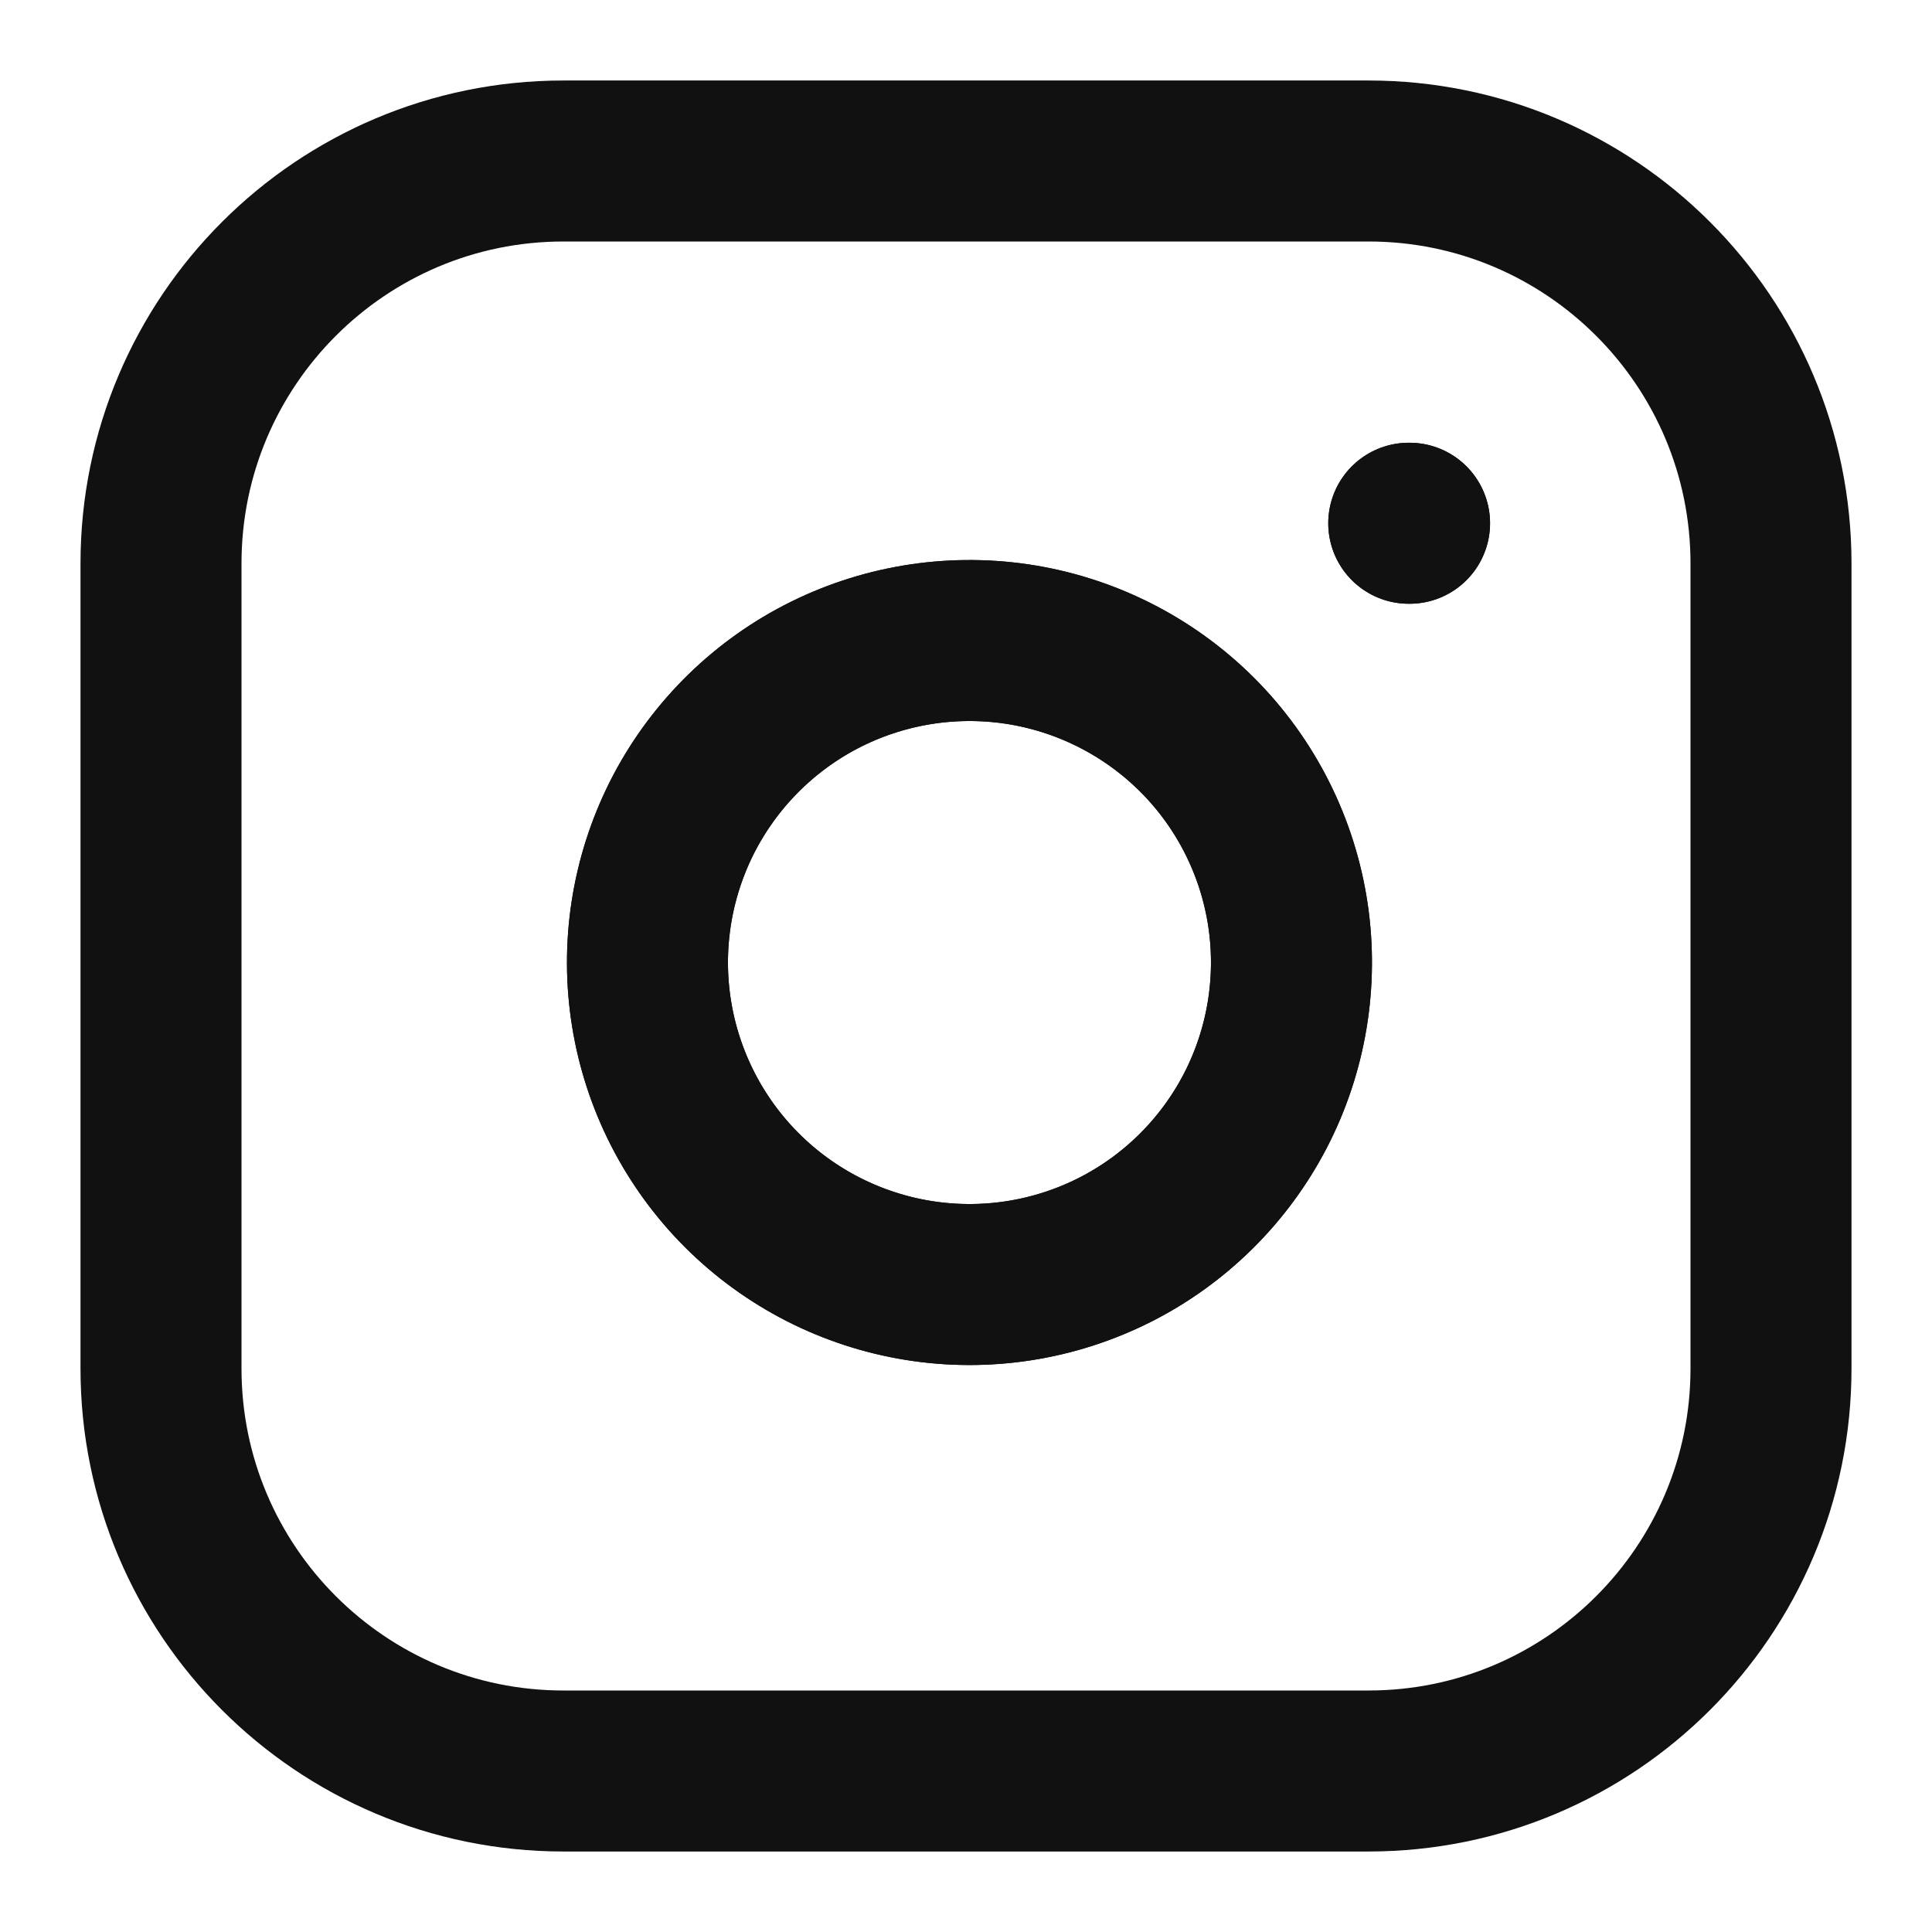
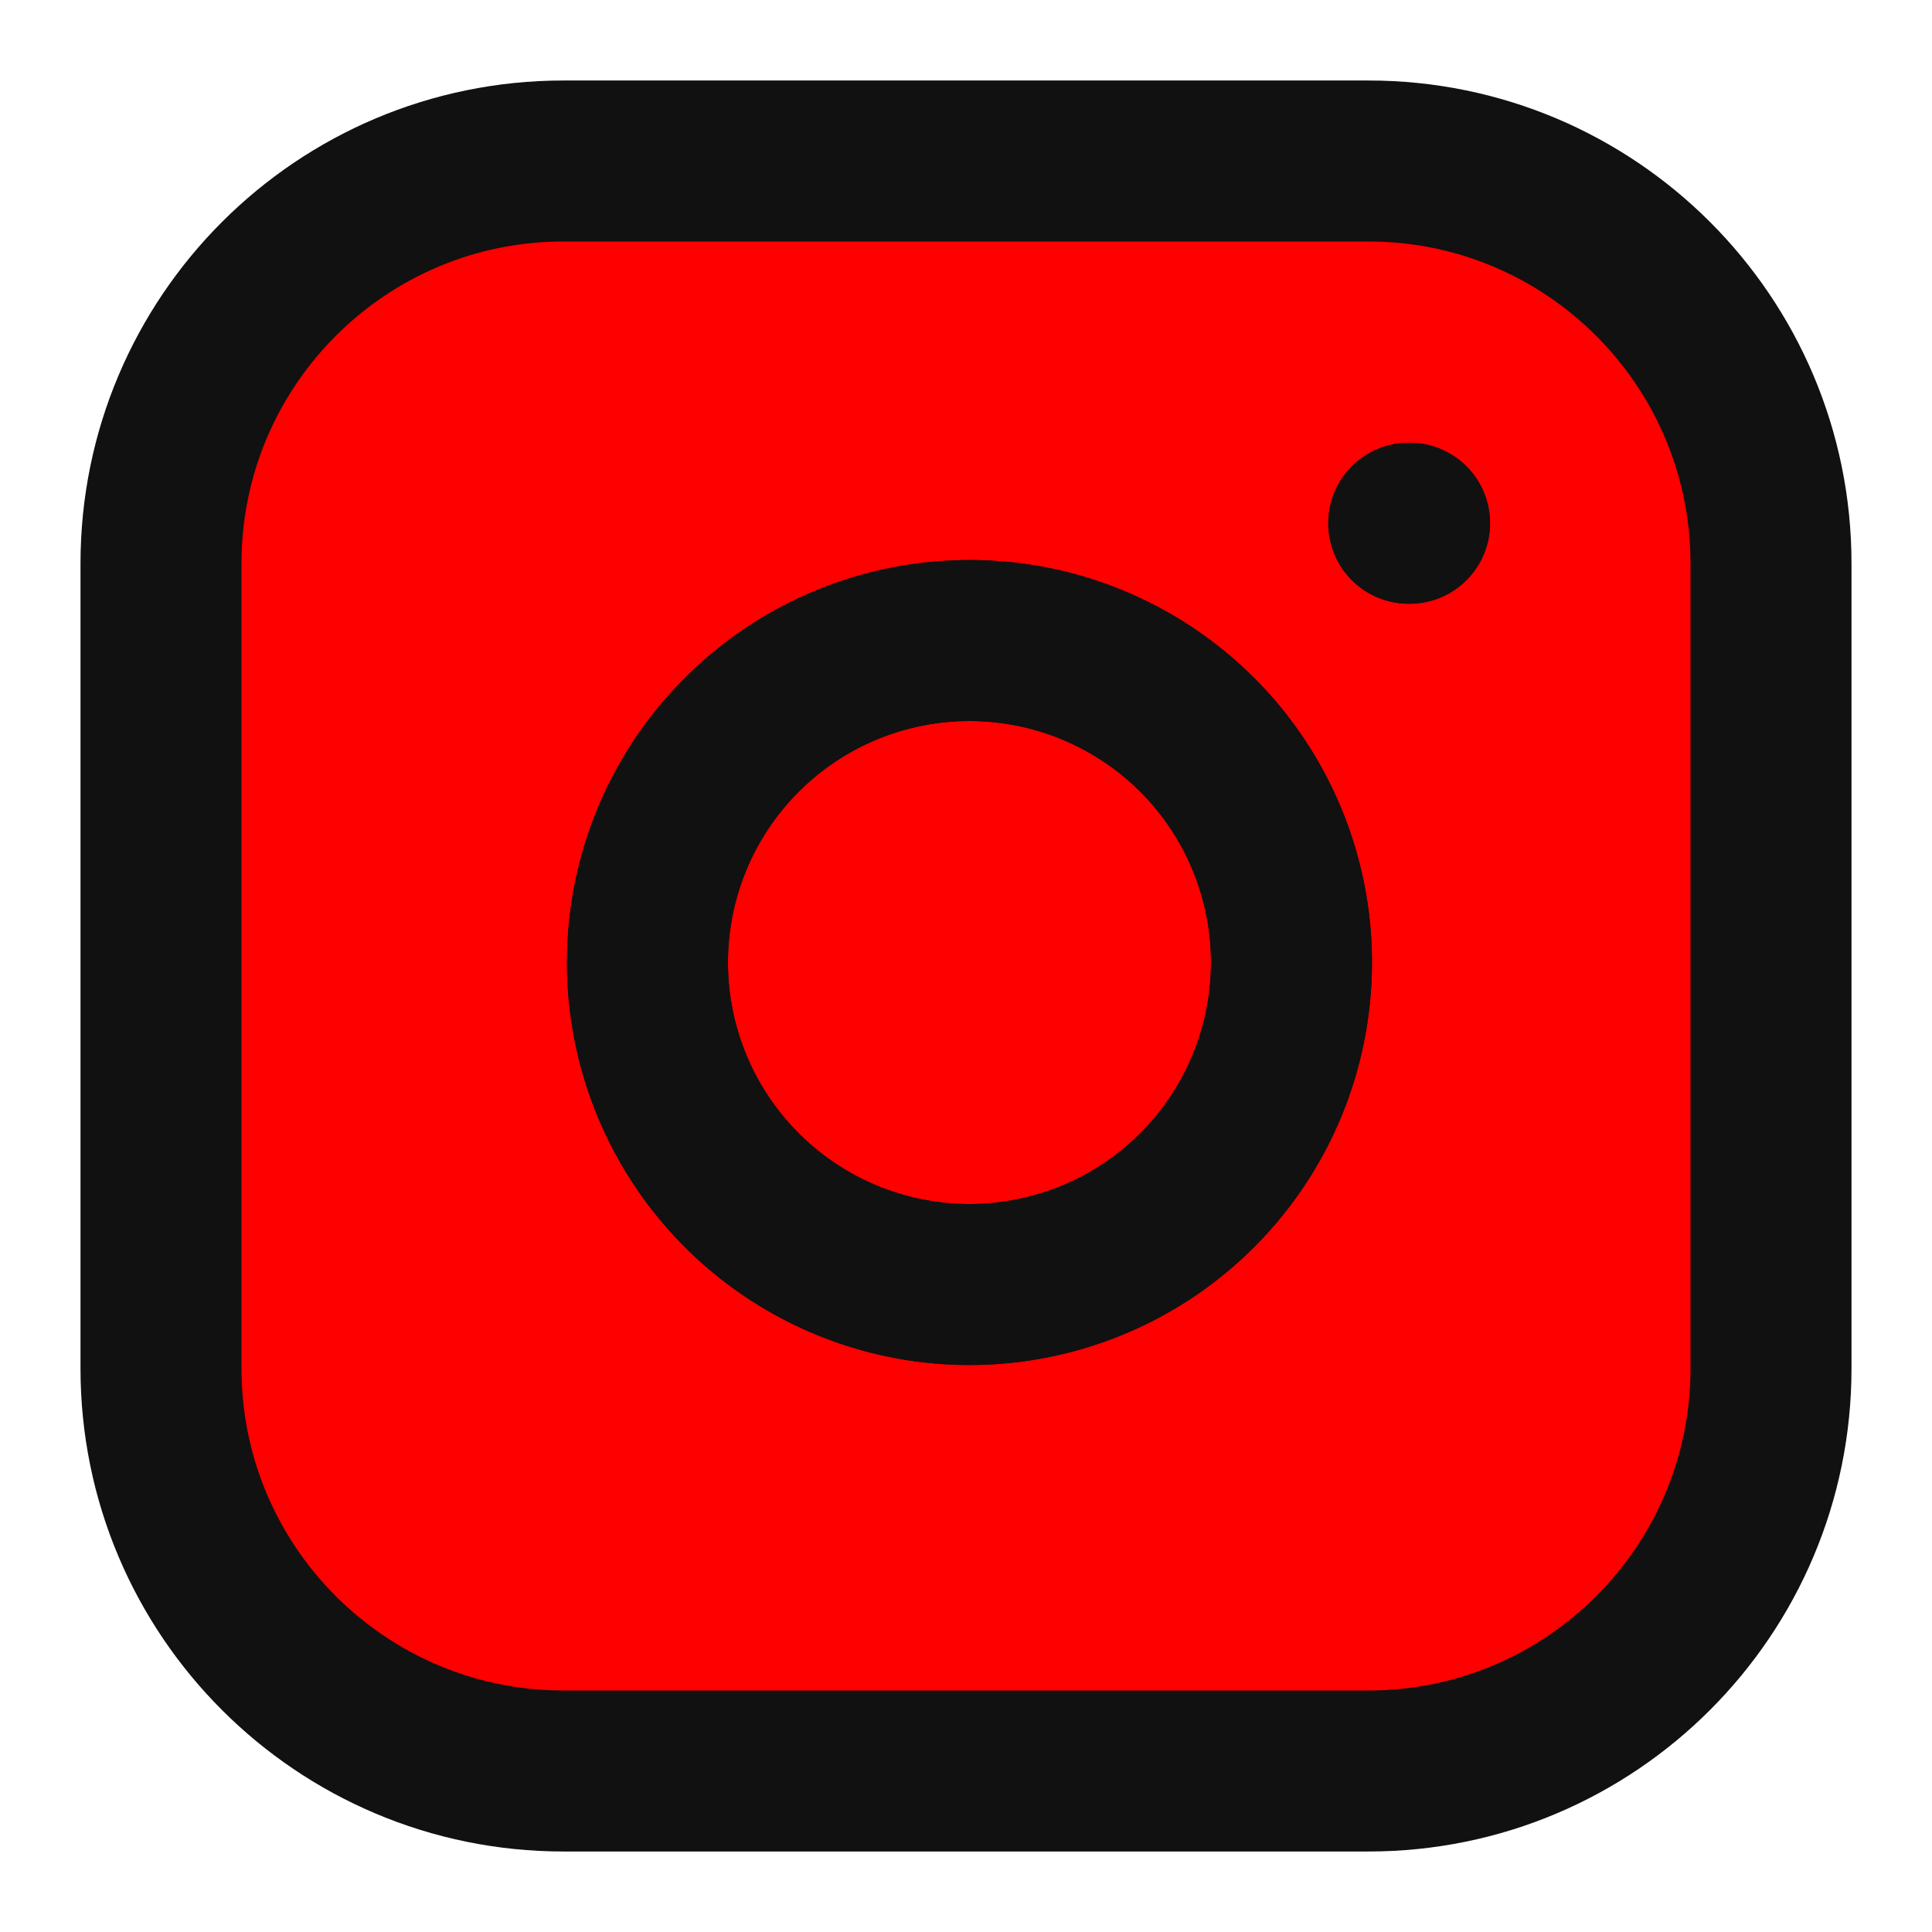
<svg xmlns="http://www.w3.org/2000/svg" width="24" height="24" viewBox="0 0 24 24" fill="none">
-   <path d="M17 2H7C4.239 2 2 4.239 2 7V17C2 19.761 4.239 22 7 22H17C19.761 22 22 19.761 22 17V7C22 4.239 19.761 2 17 2Z" stroke="#111111" stroke-width="2" stroke-linecap="round" stroke-linejoin="round" />
+   <path d="M17 2H7C4.239 2 2 4.239 2 7V17C2 19.761 4.239 22 7 22H17C19.761 22 22 19.761 22 17V7C22 4.239 19.761 2 17 2Z" stroke="#111111" stroke-width="2" stroke-linecap="round" stroke-linejoin="round" fill="red" />
  <path d="M16 11.37C16.123 12.202 15.981 13.052 15.594 13.799C15.206 14.546 14.593 15.152 13.842 15.53C13.09 15.908 12.239 16.04 11.408 15.906C10.577 15.772 9.81 15.38 9.215 14.785C8.62 14.19 8.228 13.423 8.094 12.592C7.96 11.762 8.092 10.91 8.47 10.158C8.849 9.407 9.454 8.794 10.201 8.406C10.948 8.019 11.798 7.877 12.63 8C13.479 8.126 14.265 8.522 14.872 9.128C15.479 9.735 15.874 10.521 16 11.37Z" stroke="#111111" stroke-width="2" stroke-linecap="round" stroke-linejoin="round" />
  <path d="M16 11.37C16.123 12.202 15.981 13.052 15.594 13.799C15.206 14.546 14.593 15.152 13.842 15.53C13.09 15.908 12.239 16.04 11.408 15.906C10.577 15.772 9.81 15.38 9.215 14.785C8.62 14.19 8.228 13.423 8.094 12.592C7.96 11.762 8.092 10.91 8.47 10.158C8.849 9.407 9.454 8.794 10.201 8.406C10.948 8.019 11.798 7.877 12.63 8C13.479 8.126 14.265 8.522 14.872 9.128C15.479 9.735 15.874 10.521 16 11.37Z" stroke="#111111" stroke-width="2" stroke-linecap="round" stroke-linejoin="round" />
  <path d="M17.5 6.5H17.51" stroke="#111111" stroke-width="2" stroke-linecap="round" stroke-linejoin="round" />
  <path d="M17.5 6.5H17.51" stroke="#111111" stroke-width="2" stroke-linecap="round" stroke-linejoin="round" />
</svg>
